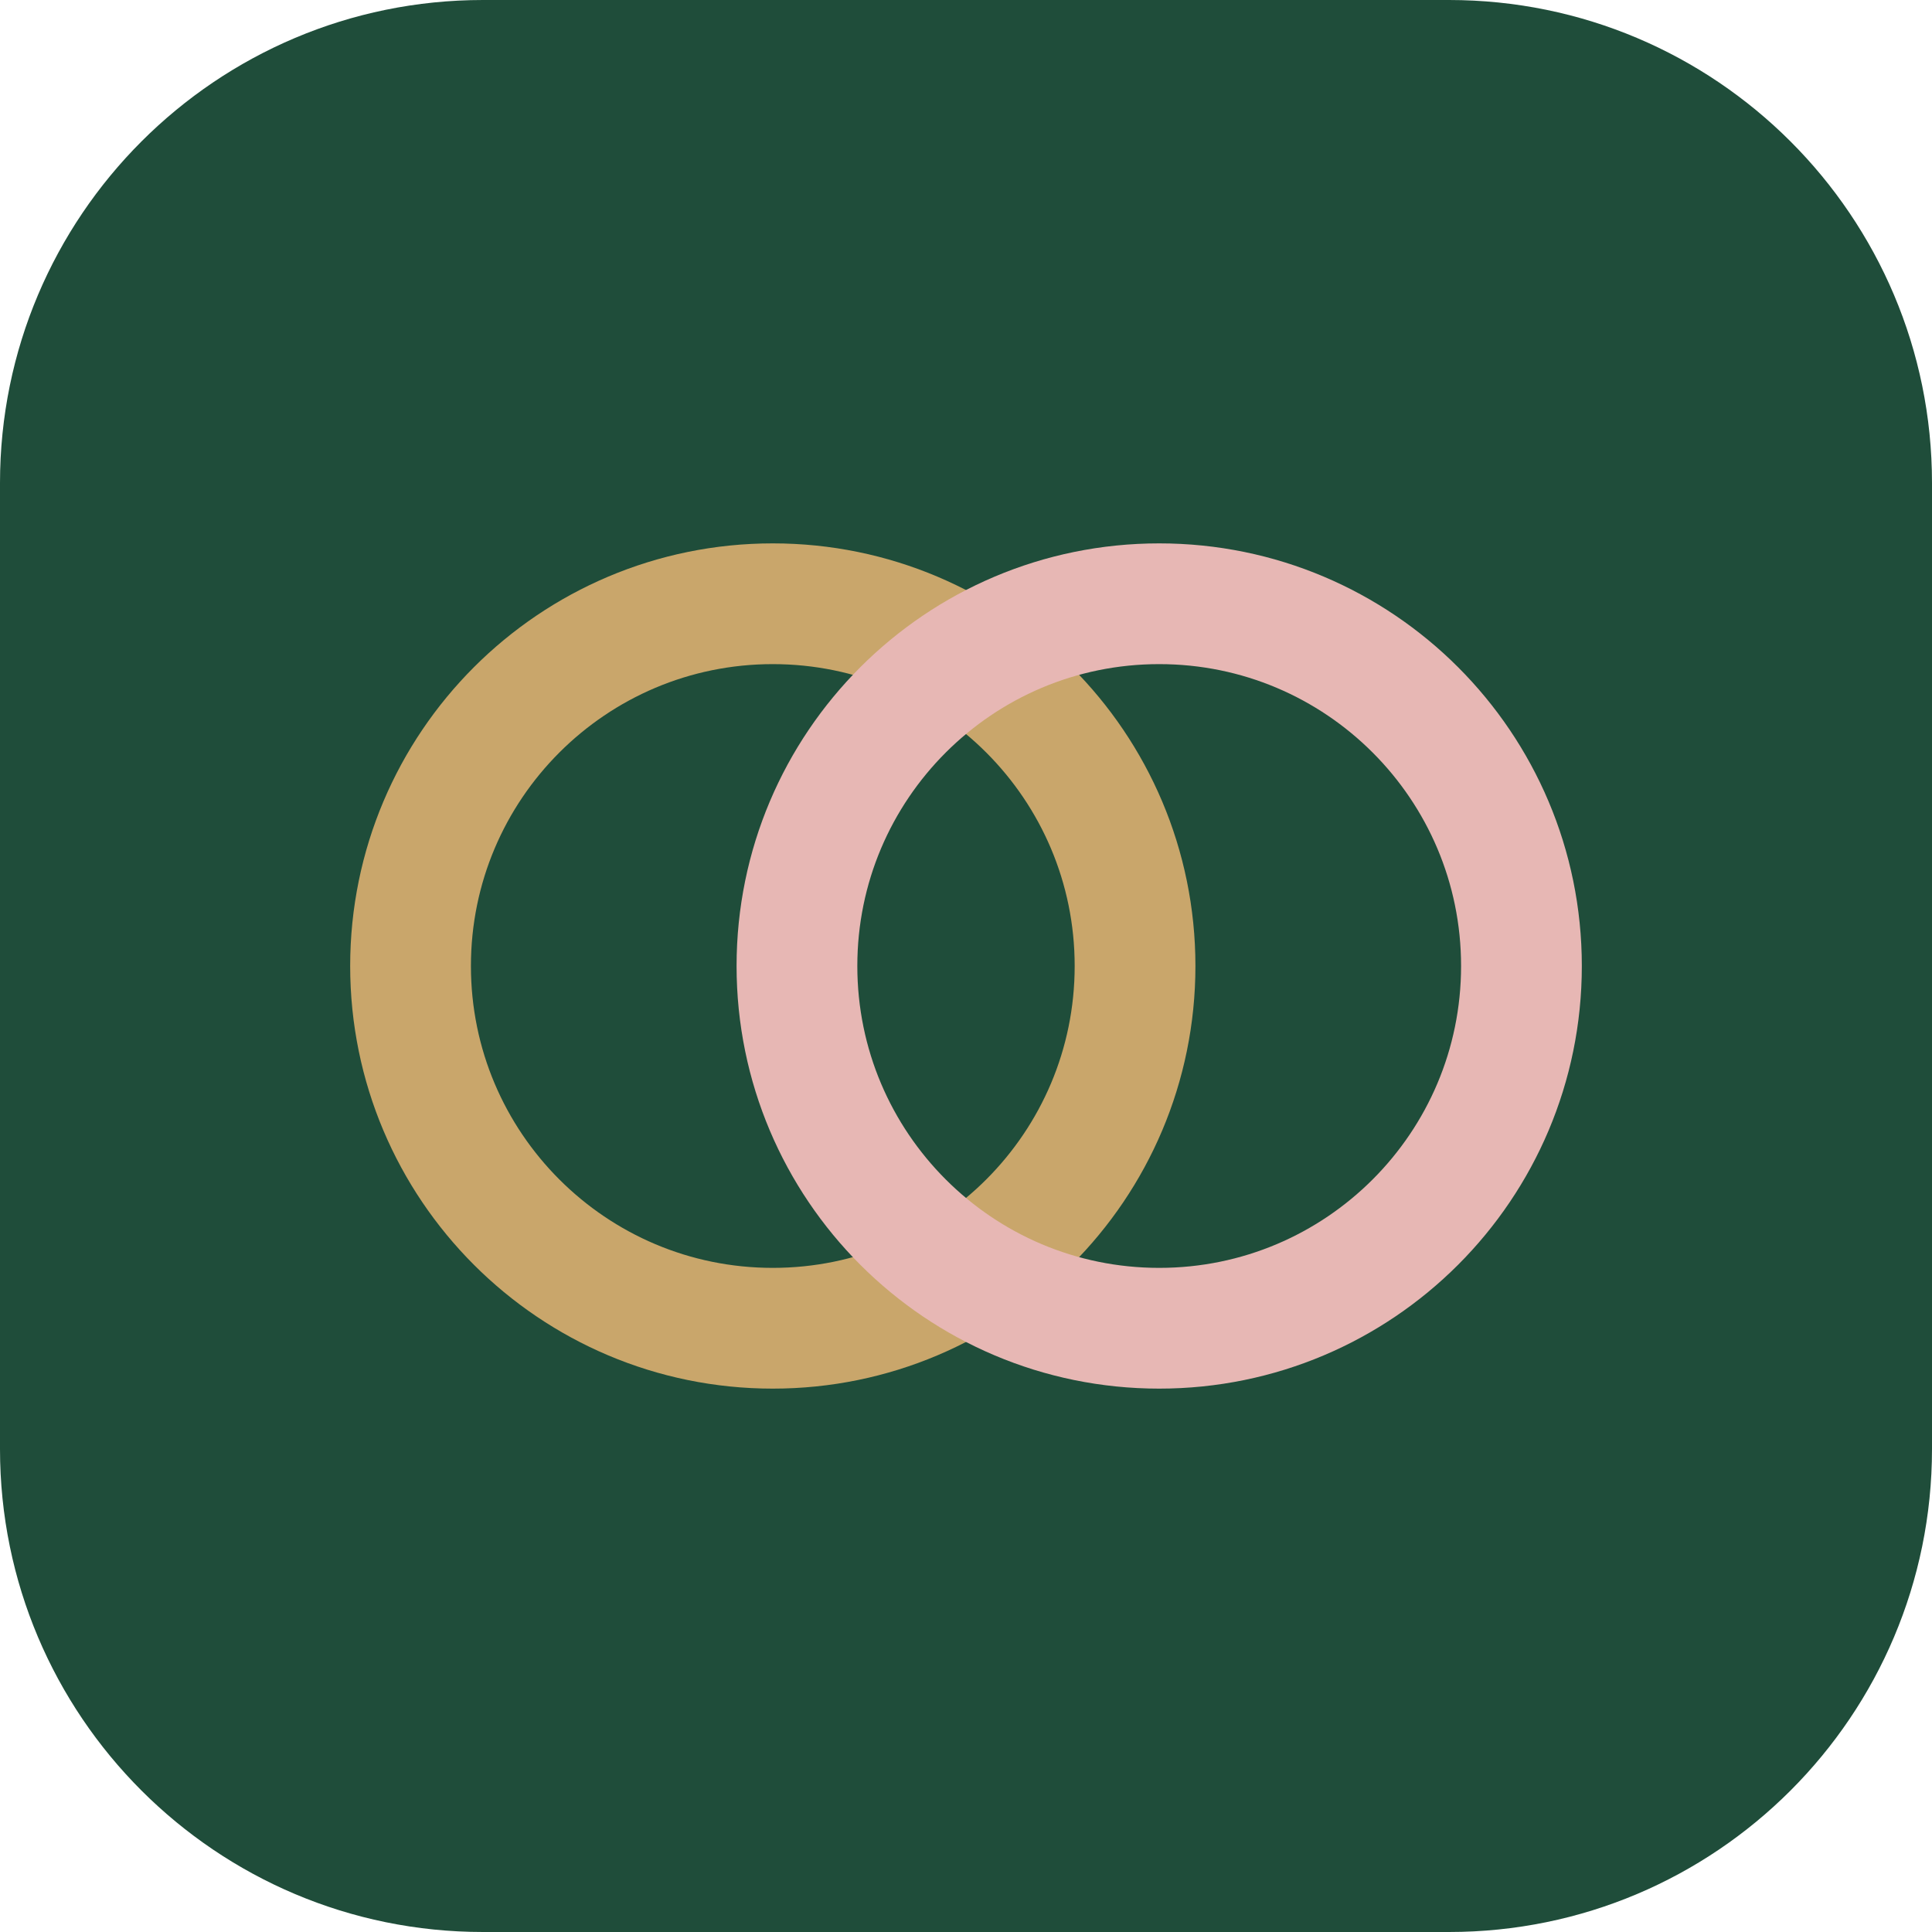
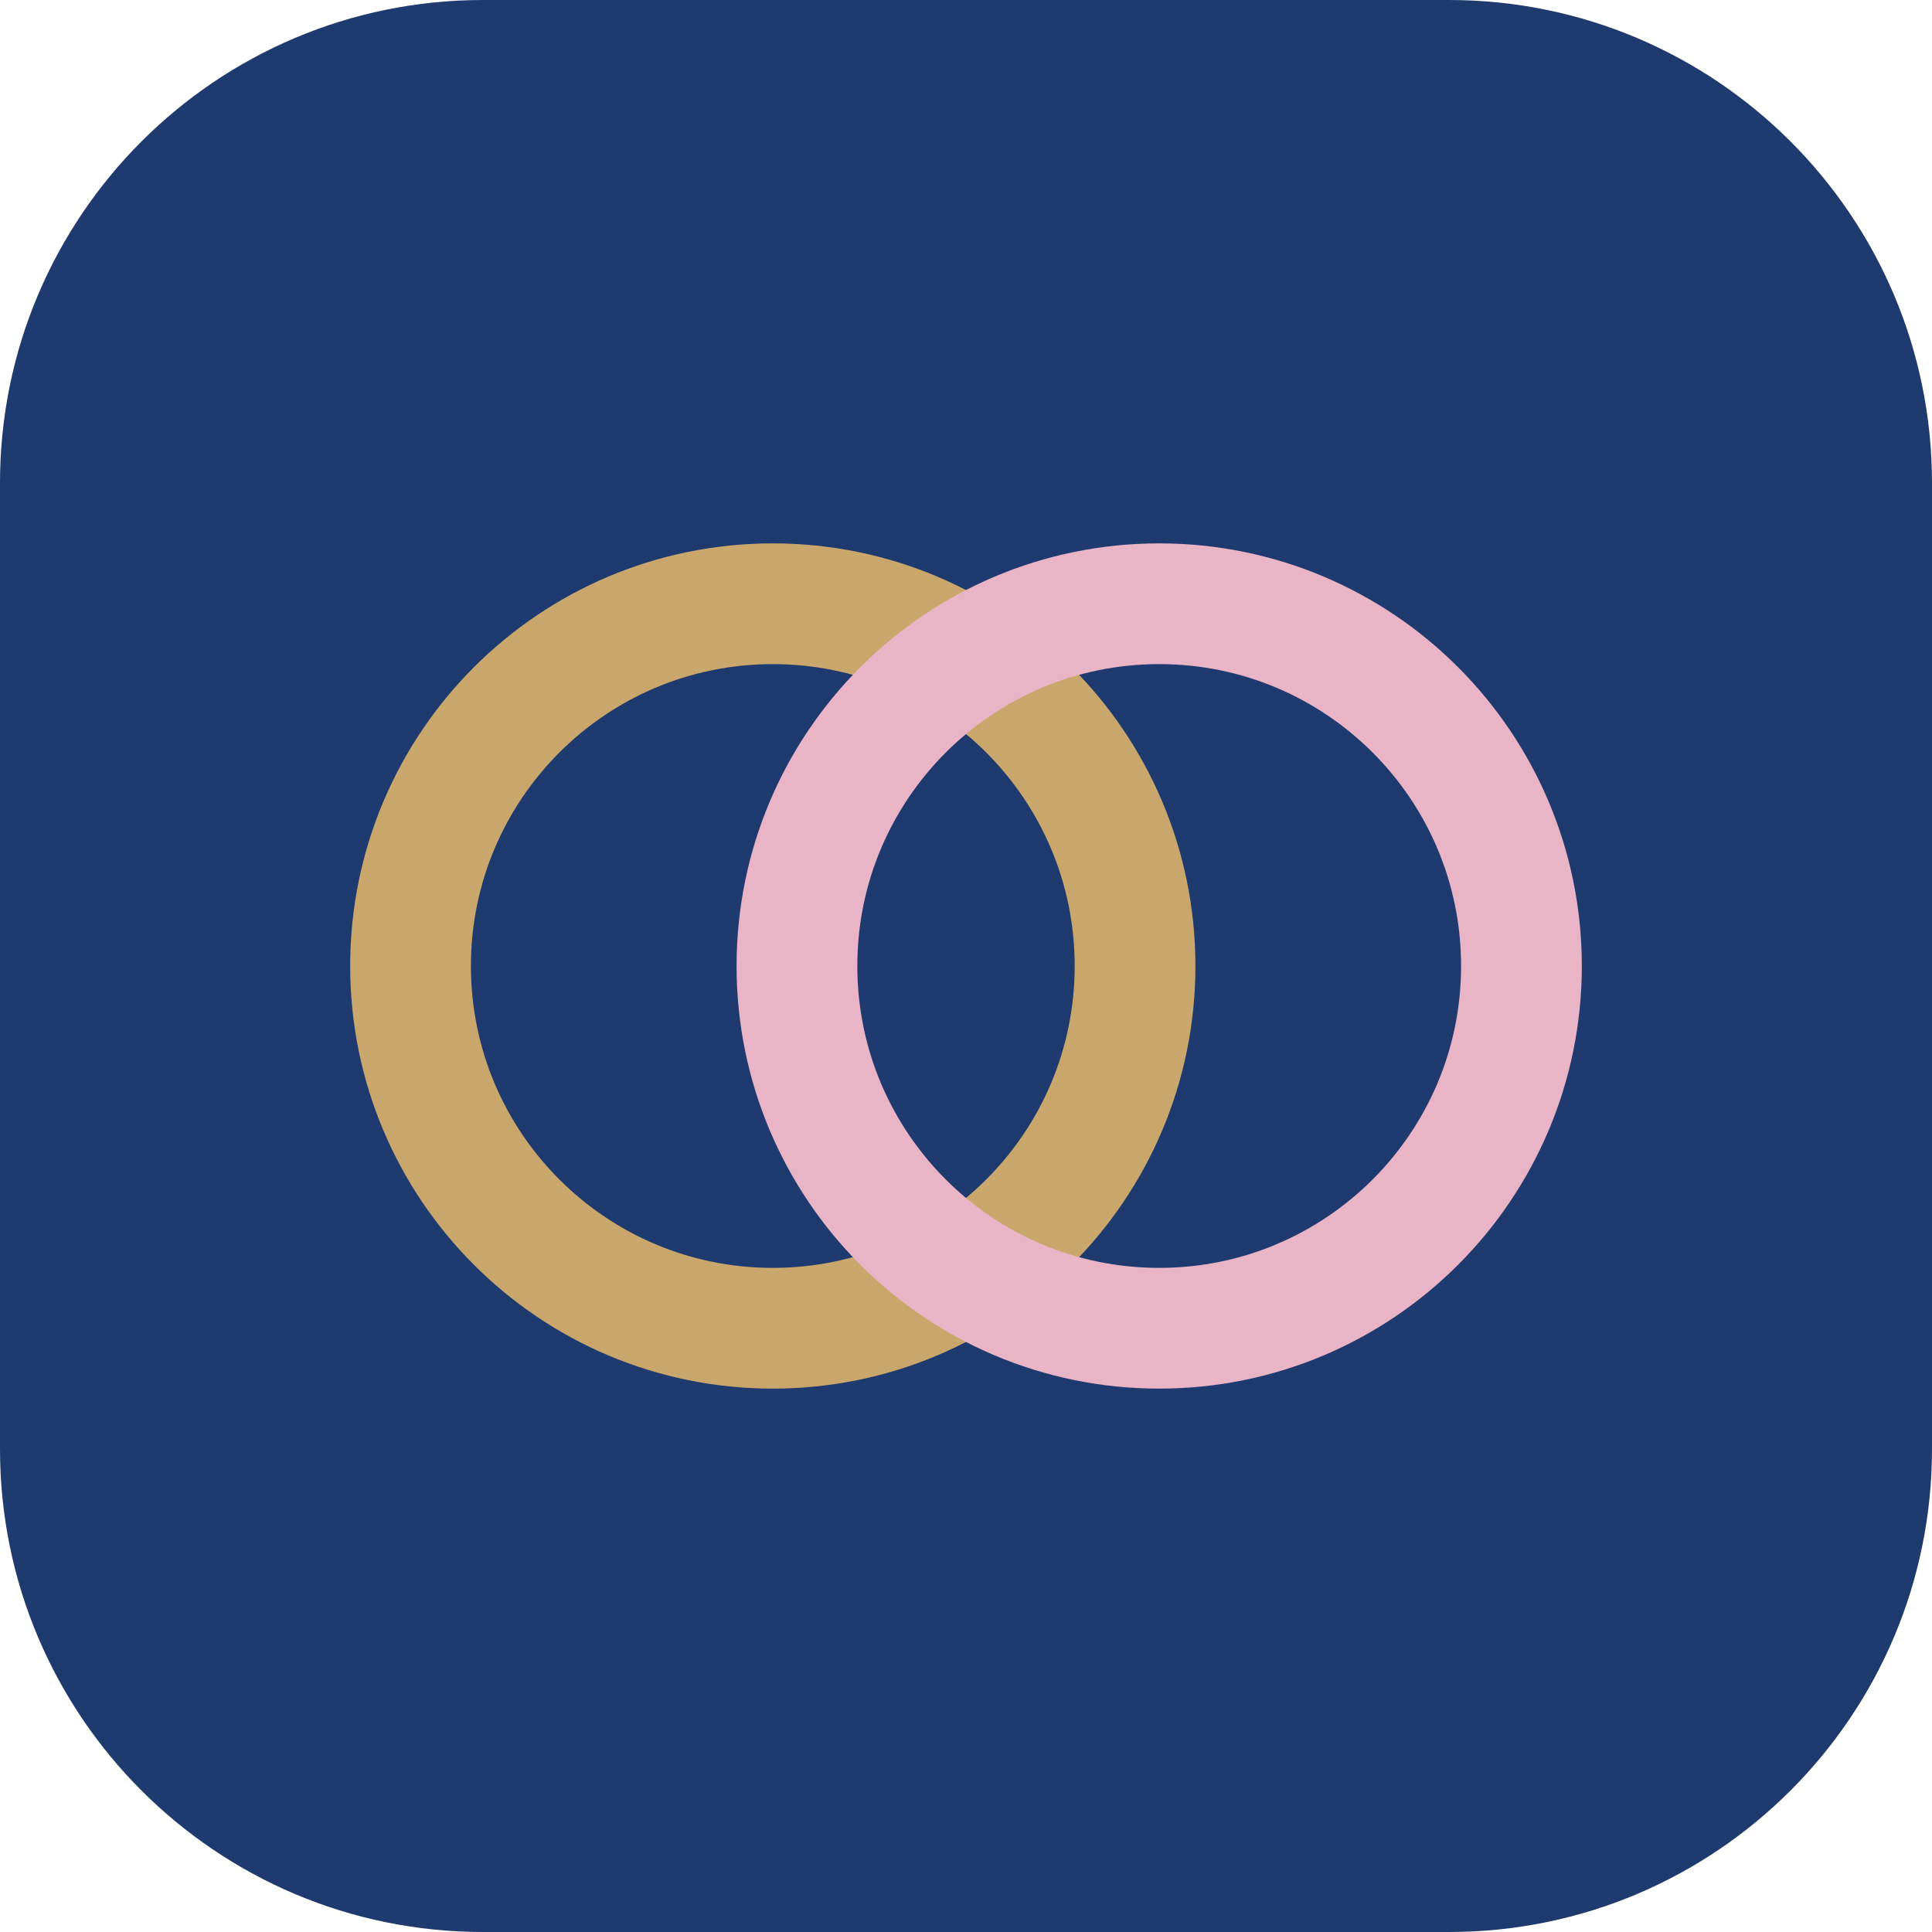
<svg xmlns="http://www.w3.org/2000/svg" viewBox="0 0 32 32">
-   <rect width="32" height="32" rx="8" fill="#1F4D3A" />
+   <rect width="32" height="32" rx="8" fill="#1E3A6E" />
  <circle cx="12.8" cy="16" r="6" fill="none" stroke="#C9A66B" stroke-width="2" />
-   <circle cx="19.2" cy="16" r="6" fill="none" stroke="#E7B7B4" stroke-width="2" />
+   <circle cx="19.2" cy="16" r="6" fill="none" stroke="#E9B4C6" stroke-width="2" />
</svg>
